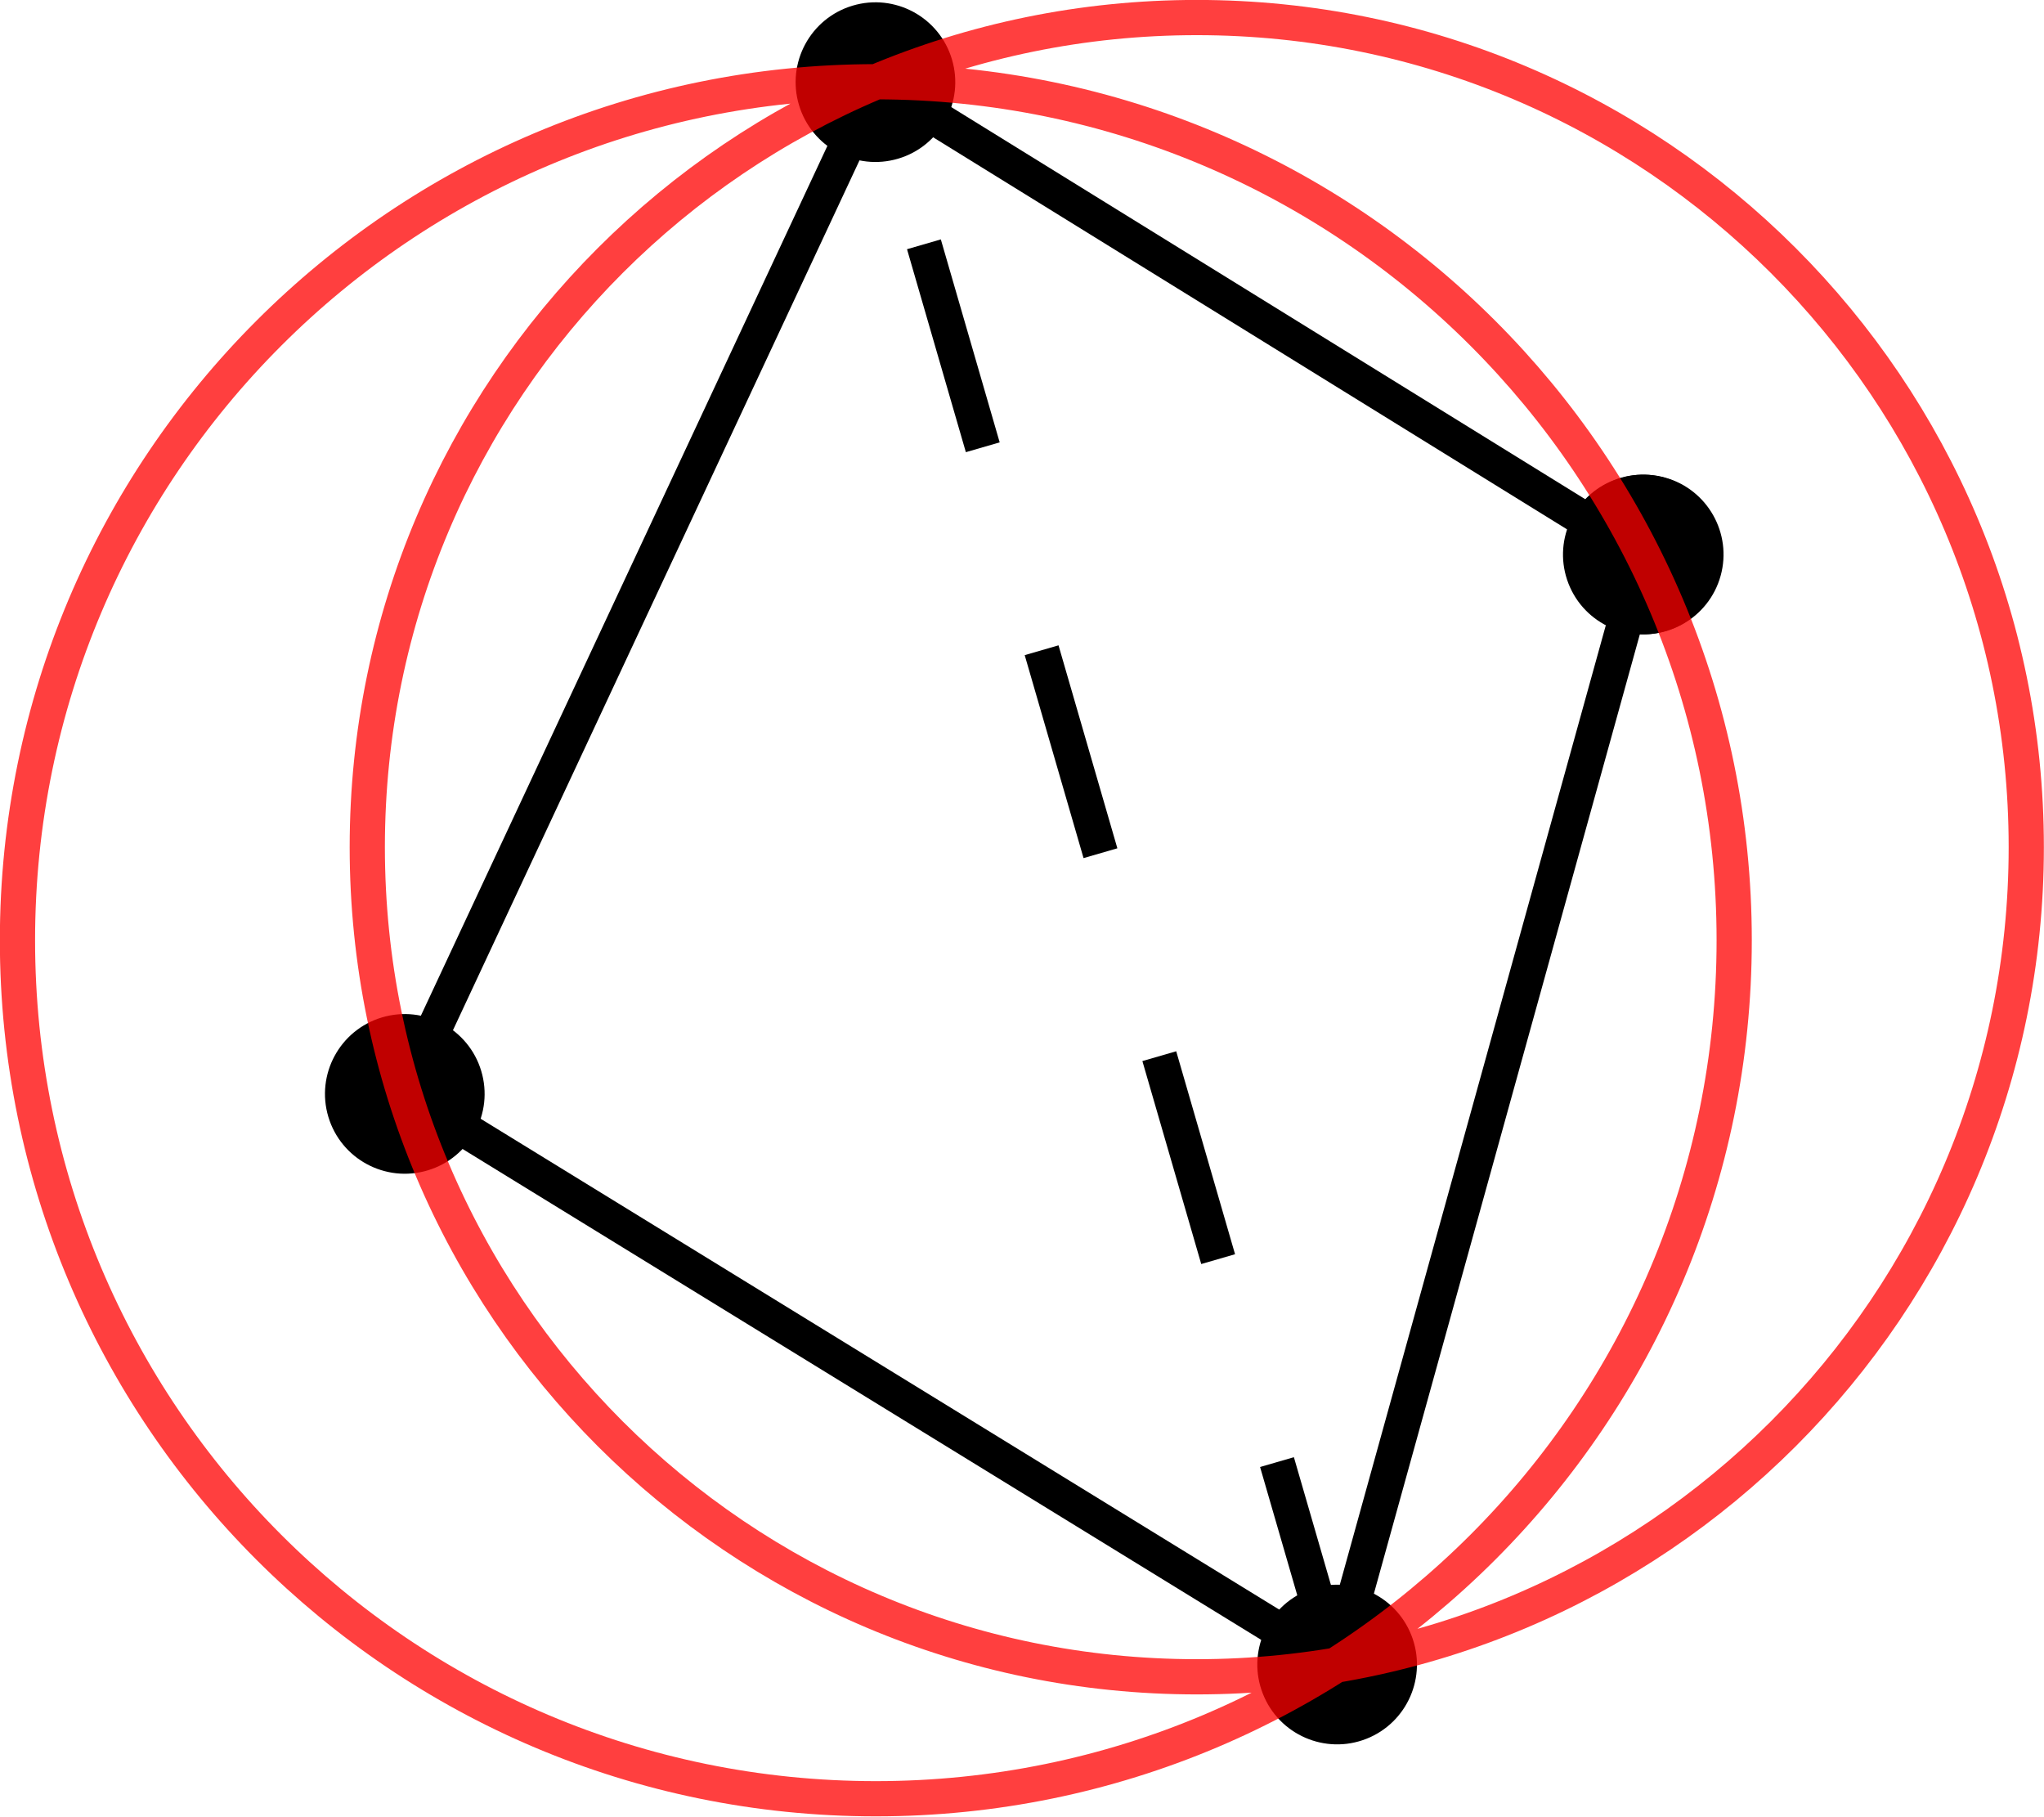
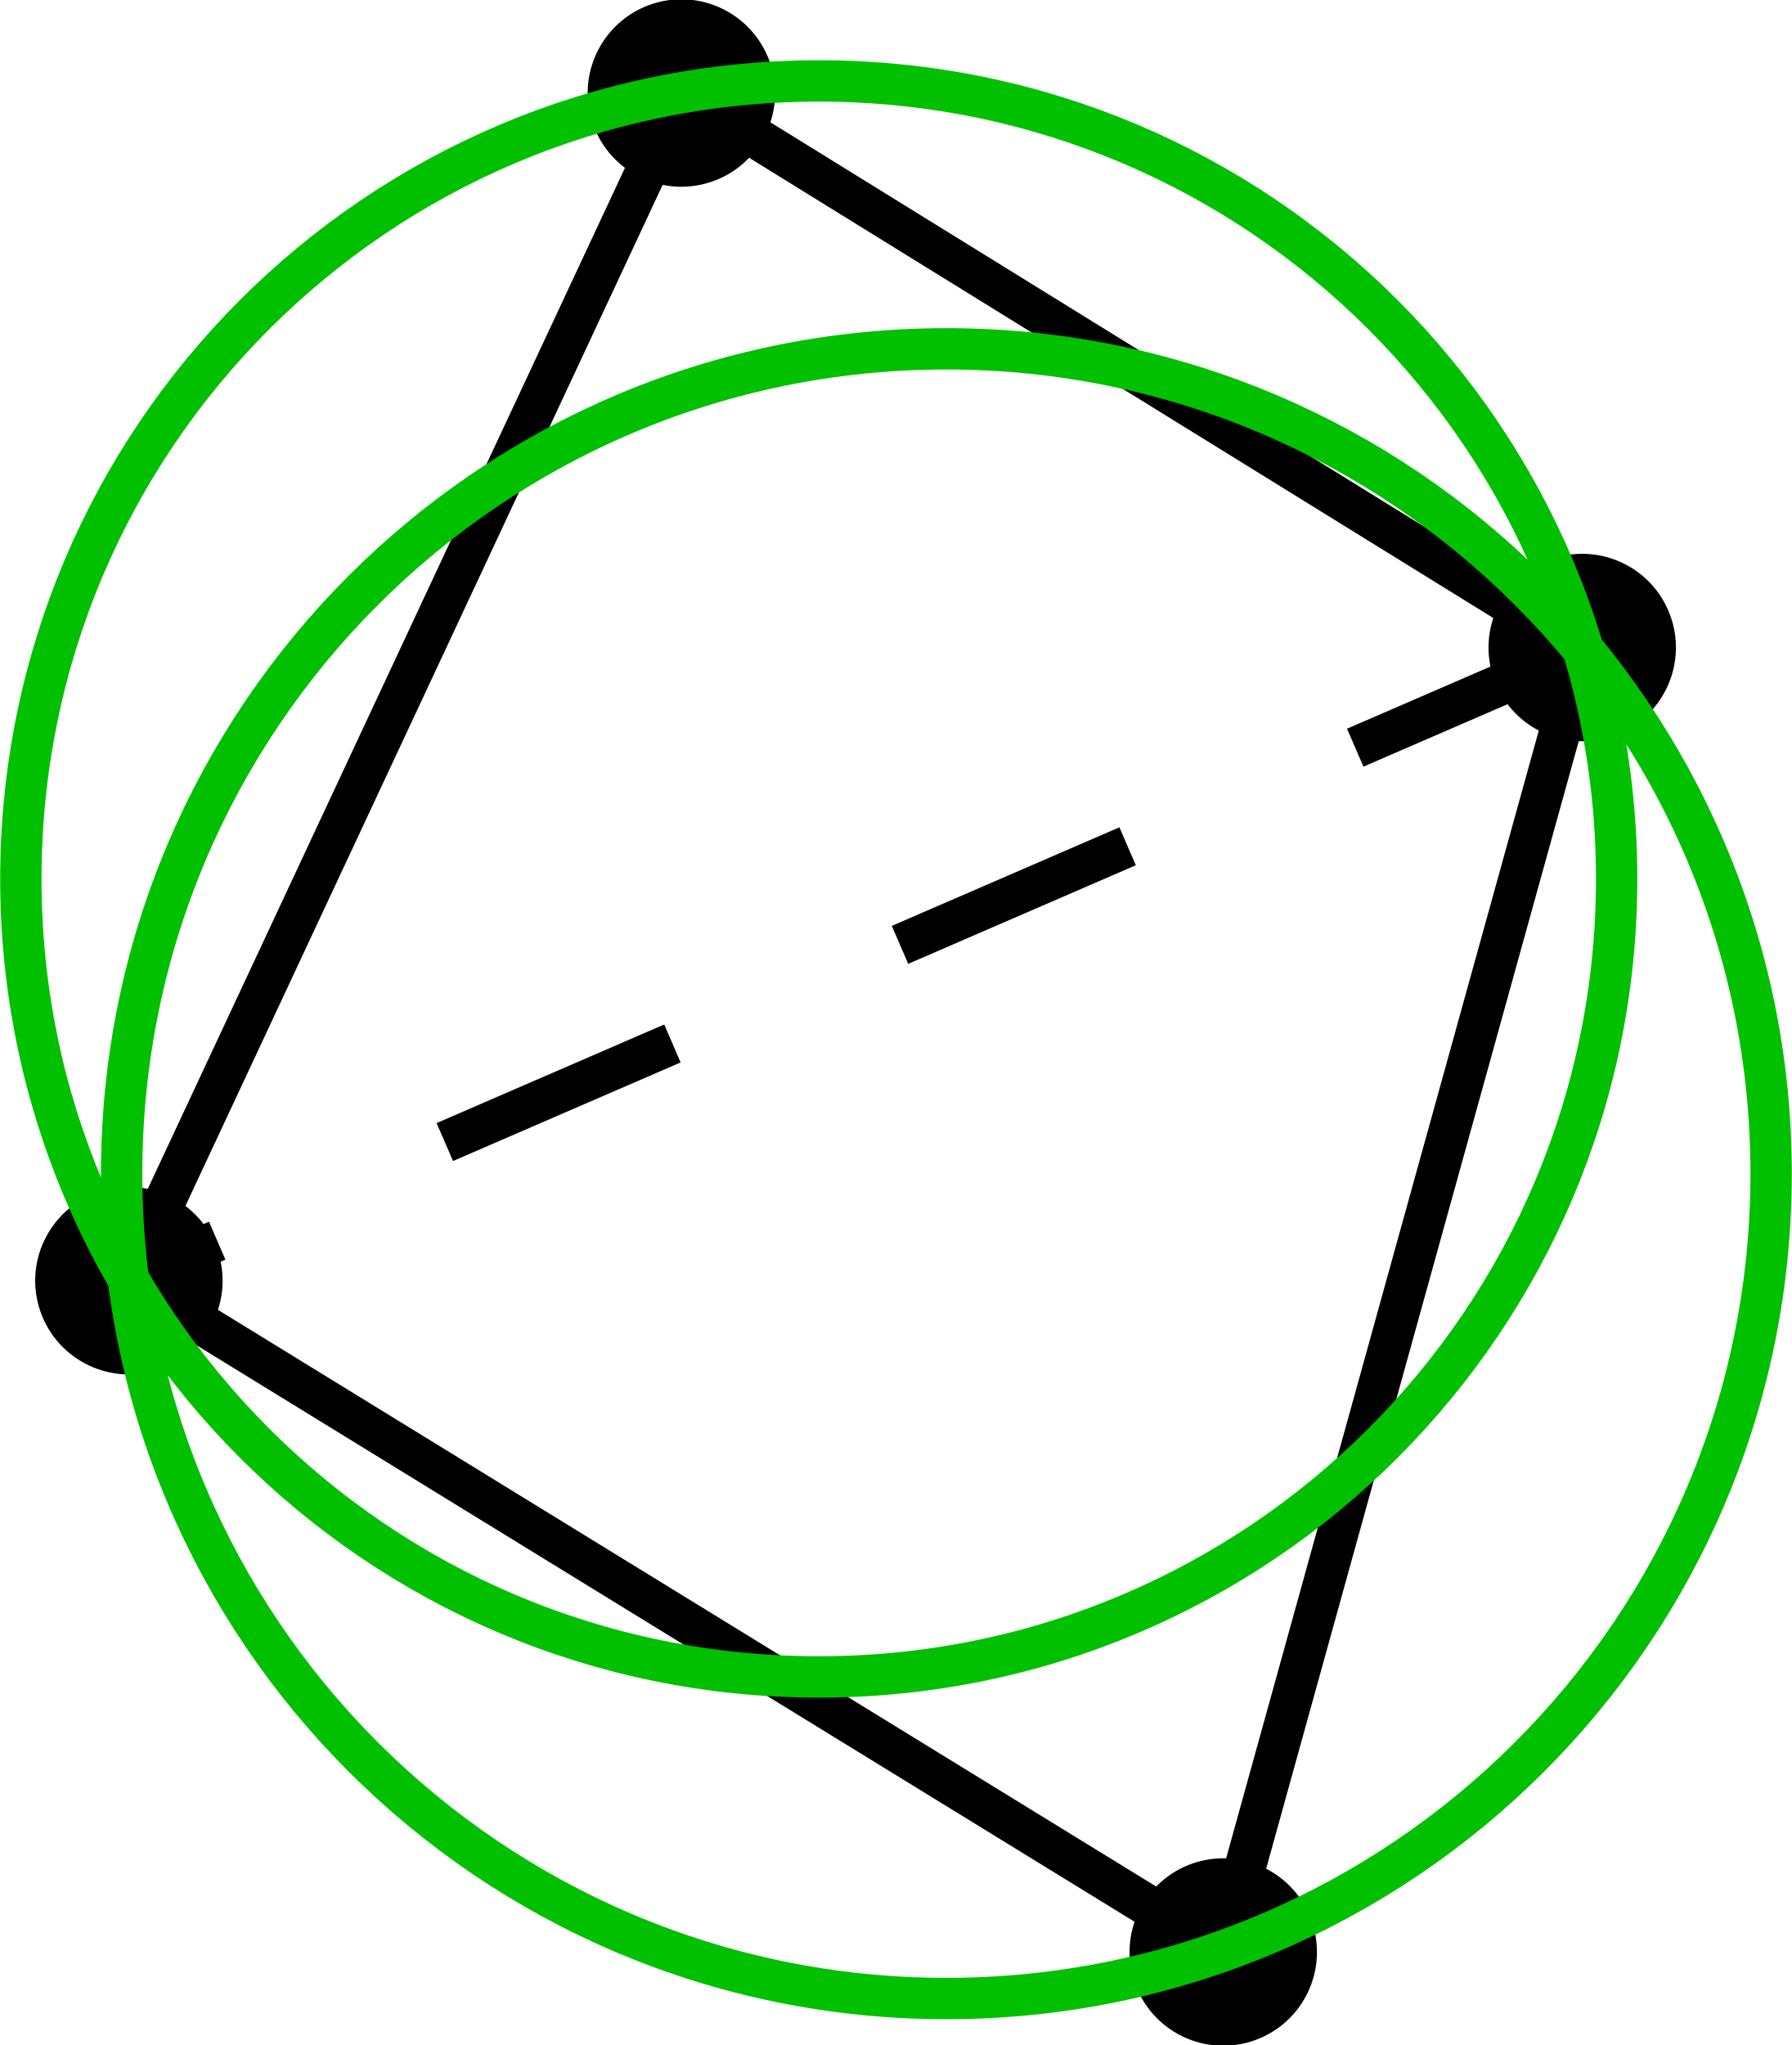
- <svg xmlns="http://www.w3.org/2000/svg" width="116.086" height="103.135" id="svg2" version="1.1">
+ <svg xmlns="http://www.w3.org/2000/svg" width="86.688" height="98.924" id="svg2" version="1.1">
  <defs id="defs4">
    <marker style="overflow:visible" id="DotM" refX="0" refY="0" orient="auto">
      <path transform="matrix(0.4,0,0,0.4,2.96,0.4)" style="fill-rule:evenodd;stroke:#000000;stroke-width:1pt" d="m -2.5,-1 c 0,2.76 -2.24,5 -5,5 -2.76,0 -5,-2.24 -5,-5 0,-2.76 2.24,-5 5,-5 2.76,0 5,2.24 5,5 z" id="path5363" />
    </marker>
    <marker style="overflow:visible" id="Torso" refX="0" refY="0" orient="auto">
      <g transform="scale(0.7,0.7)" id="g5511">
        <path style="fill:none;stroke:#000000;stroke-width:1.25" d="m -4.779,-3.24 c 2.35,0.366 5.3,1.938 5.037,3.627 C -0.005,2.078 -2.213,2.618 -4.563,2.252 -6.913,1.886 -8.521,0.752 -8.258,-0.938 -7.995,-2.628 -7.13,-3.605 -4.779,-3.24 z" id="path5513" />
        <path style="fill:none;stroke:#000000;stroke-width:1pt" d="M 4.46,0.089 C -2.556,-4.378 5.225,-3.906 -0.848,-8.72" id="path5515" />
        <path style="fill:none;stroke:#000000;stroke-width:1pt" d="M 4.93,0.058 C -1.387,1.749 1.803,5.478 -4.945,7.546" id="path5517" />
        <rect style="fill-rule:evenodd;stroke-width:1pt" width="2.637" height="2.761" x="-10.392" y="-1.741" transform="matrix(0.527536,-0.849533,0.887668,0.460484,0,0)" id="rect5519" />
        <rect style="fill-rule:evenodd;stroke-width:1pt" width="2.733" height="2.861" x="4.959" y="-7.963" transform="matrix(0.671205,-0.741272,0.790802,0.612072,0,0)" id="rect5521" />
        <path style="fill:#ff0000;fill-opacity:0.75;fill-rule:evenodd;stroke:#000000;stroke-width:1pt" d="m 16.78,-28.685 a 0.607,0.607 0 1 0 -1.215,0 0.607,0.607 0 1 0 1.215,0 z" transform="matrix(0,-1.109517,1.109517,0,25.96648,19.71619)" id="path5523" />
        <path style="fill:#ff0000;fill-opacity:0.75;fill-rule:evenodd;stroke:#000000;stroke-width:1pt" d="m 16.78,-28.685 a 0.607,0.607 0 1 0 -1.215,0 0.607,0.607 0 1 0 1.215,0 z" transform="matrix(0,-1.109517,1.109517,0,26.8245,16.99126)" id="path5525" />
      </g>
    </marker>
    <marker style="overflow:visible" id="DotL" refX="0" refY="0" orient="auto">
      <path transform="matrix(0.8,0,0,0.8,5.92,0.8)" style="fill-rule:evenodd;stroke:#000000;stroke-width:1pt" d="m -2.5,-1 c 0,2.76 -2.24,5 -5,5 -2.76,0 -5,-2.24 -5,-5 0,-2.76 2.24,-5 5,-5 2.76,0 5,2.24 5,5 z" id="path5360" />
    </marker>
    <marker style="overflow:visible" id="Arrow2Lend" refX="0" refY="0" orient="auto">
      <path transform="matrix(-1.1,0,0,-1.1,-1.1,0)" d="M 8.719,4.034 -2.207,0.016 8.719,-4.002 c -1.745,2.372 -1.735,5.617 -6e-7,8.035 z" style="fill-rule:evenodd;stroke-width:0.625;stroke-linejoin:round" id="path5320" />
    </marker>
    <marker style="overflow:visible" id="Arrow1Mend" refX="0" refY="0" orient="auto">
      <path transform="matrix(-0.4,0,0,-0.4,-4,0)" style="fill-rule:evenodd;stroke:#000000;stroke-width:1pt" d="M 0,0 5,-5 -12.5,0 5,5 0,0 z" id="path5308" />
    </marker>
    <marker style="overflow:visible" id="DotM-3" refX="0" refY="0" orient="auto">
      <path transform="matrix(0.4,0,0,0.4,2.96,0.4)" style="fill-rule:evenodd;stroke:#000000;stroke-width:1pt" d="m -2.5,-1 c 0,2.76 -2.24,5 -5,5 -2.76,0 -5,-2.24 -5,-5 0,-2.76 2.24,-5 5,-5 2.76,0 5,2.24 5,5 z" id="path5363-9" />
    </marker>
    <marker style="overflow:visible" id="marker7299" refX="0" refY="0" orient="auto">
      <path transform="matrix(0.4,0,0,0.4,2.96,0.4)" style="fill-rule:evenodd;stroke:#000000;stroke-width:1pt" d="m -2.5,-1 c 0,2.76 -2.24,5 -5,5 -2.76,0 -5,-2.24 -5,-5 0,-2.76 2.24,-5 5,-5 2.76,0 5,2.24 5,5 z" id="path7301" />
    </marker>
    <marker style="overflow:visible" id="DotMI" refX="0" refY="0" orient="auto">
      <path transform="matrix(0.4,0,0,0.4,2.96,0.4)" style="fill:#ff0000;fill-rule:evenodd;stroke:#ff0000;stroke-width:1pt" d="m -2.5,-1 c 0,2.76 -2.24,5 -5,5 -2.76,0 -5,-2.24 -5,-5 0,-2.76 2.24,-5 5,-5 2.76,0 5,2.24 5,5 z" id="path7687" />
    </marker>
    <marker style="overflow:visible" id="DotMX" refX="0" refY="0" orient="auto">
      <path transform="matrix(0.4,0,0,0.4,2.96,0.4)" style="fill:#ff0000;fill-rule:evenodd;stroke:#ff0000;stroke-width:1pt" d="m -2.5,-1 c 0,2.76 -2.24,5 -5,5 -2.76,0 -5,-2.24 -5,-5 0,-2.76 2.24,-5 5,-5 2.76,0 5,2.24 5,5 z" id="path7690" />
    </marker>
    <marker style="overflow:visible" id="DotM-4" refX="0" refY="0" orient="auto">
      <path transform="matrix(0.4,0,0,0.4,2.96,0.4)" style="fill-rule:evenodd;stroke:#000000;stroke-width:1pt" d="m -2.5,-1 c 0,2.76 -2.24,5 -5,5 -2.76,0 -5,-2.24 -5,-5 0,-2.76 2.24,-5 5,-5 2.76,0 5,2.24 5,5 z" id="path5363-3" />
    </marker>
    <marker style="overflow:visible" id="marker7875" refX="0" refY="0" orient="auto">
      <path transform="matrix(0.4,0,0,0.4,2.96,0.4)" style="fill-rule:evenodd;stroke:#000000;stroke-width:1pt" d="m -2.5,-1 c 0,2.76 -2.24,5 -5,5 -2.76,0 -5,-2.24 -5,-5 0,-2.76 2.24,-5 5,-5 2.76,0 5,2.24 5,5 z" id="path7877" />
    </marker>
    <marker style="overflow:visible" id="DotM-2" refX="0" refY="0" orient="auto">
      <path transform="matrix(0.4,0,0,0.4,2.96,0.4)" style="fill-rule:evenodd;stroke:#000000;stroke-width:1pt" d="m -2.5,-1 c 0,2.76 -2.24,5 -5,5 -2.76,0 -5,-2.24 -5,-5 0,-2.76 2.24,-5 5,-5 2.76,0 5,2.24 5,5 z" id="path5363-7" />
    </marker>
    <marker style="overflow:visible" id="marker7907" refX="0" refY="0" orient="auto">
      <path transform="matrix(0.4,0,0,0.4,2.96,0.4)" style="fill-rule:evenodd;stroke:#000000;stroke-width:1pt" d="m -2.5,-1 c 0,2.76 -2.24,5 -5,5 -2.76,0 -5,-2.24 -5,-5 0,-2.76 2.24,-5 5,-5 2.76,0 5,2.24 5,5 z" id="path7909" />
    </marker>
    <marker style="overflow:visible" id="DotM-9" refX="0" refY="0" orient="auto">
      <path transform="matrix(0.4,0,0,0.4,2.96,0.4)" style="fill-rule:evenodd;stroke:#000000;stroke-width:1pt" d="m -2.5,-1 c 0,2.76 -2.24,5 -5,5 -2.76,0 -5,-2.24 -5,-5 0,-2.76 2.24,-5 5,-5 2.76,0 5,2.24 5,5 z" id="path5363-1" />
    </marker>
    <marker style="overflow:visible" id="marker7941" refX="0" refY="0" orient="auto">
      <path transform="matrix(0.4,0,0,0.4,2.96,0.4)" style="fill-rule:evenodd;stroke:#000000;stroke-width:1pt" d="m -2.5,-1 c 0,2.76 -2.24,5 -5,5 -2.76,0 -5,-2.24 -5,-5 0,-2.76 2.24,-5 5,-5 2.76,0 5,2.24 5,5 z" id="path7943" />
    </marker>
    <marker style="overflow:visible" id="DotM-6" refX="0" refY="0" orient="auto">
      <path transform="matrix(0.4,0,0,0.4,2.96,0.4)" style="fill-rule:evenodd;stroke:#000000;stroke-width:1pt" d="m -2.5,-1 c 0,2.76 -2.24,5 -5,5 -2.76,0 -5,-2.24 -5,-5 0,-2.76 2.24,-5 5,-5 2.76,0 5,2.24 5,5 z" id="path5363-37" />
    </marker>
    <marker style="overflow:visible" id="marker7973" refX="0" refY="0" orient="auto">
      <path transform="matrix(0.4,0,0,0.4,2.96,0.4)" style="fill-rule:evenodd;stroke:#000000;stroke-width:1pt" d="m -2.5,-1 c 0,2.76 -2.24,5 -5,5 -2.76,0 -5,-2.24 -5,-5 0,-2.76 2.24,-5 5,-5 2.76,0 5,2.24 5,5 z" id="path7975" />
    </marker>
    <marker style="overflow:visible" id="DotM-61" refX="0" refY="0" orient="auto">
      <path transform="matrix(0.4,0,0,0.4,2.96,0.4)" style="fill-rule:evenodd;stroke:#000000;stroke-width:1pt" d="m -2.5,-1 c 0,2.76 -2.24,5 -5,5 -2.76,0 -5,-2.24 -5,-5 0,-2.76 2.24,-5 5,-5 2.76,0 5,2.24 5,5 z" id="path5363-5" />
    </marker>
    <marker style="overflow:visible" id="marker8017" refX="0" refY="0" orient="auto">
      <path transform="matrix(0.4,0,0,0.4,2.96,0.4)" style="fill-rule:evenodd;stroke:#000000;stroke-width:1pt" d="m -2.5,-1 c 0,2.76 -2.24,5 -5,5 -2.76,0 -5,-2.24 -5,-5 0,-2.76 2.24,-5 5,-5 2.76,0 5,2.24 5,5 z" id="path8019" />
    </marker>
    <marker style="overflow:visible" id="marker8021" refX="0" refY="0" orient="auto">
      <path transform="matrix(0.4,0,0,0.4,2.96,0.4)" style="fill-rule:evenodd;stroke:#000000;stroke-width:1pt" d="m -2.5,-1 c 0,2.76 -2.24,5 -5,5 -2.76,0 -5,-2.24 -5,-5 0,-2.76 2.24,-5 5,-5 2.76,0 5,2.24 5,5 z" id="path8023" />
    </marker>
    <marker style="overflow:visible" id="marker8025" refX="0" refY="0" orient="auto">
      <path transform="matrix(0.4,0,0,0.4,2.96,0.4)" style="fill-rule:evenodd;stroke:#000000;stroke-width:1pt" d="m -2.5,-1 c 0,2.76 -2.24,5 -5,5 -2.76,0 -5,-2.24 -5,-5 0,-2.76 2.24,-5 5,-5 2.76,0 5,2.24 5,5 z" id="path8027" />
    </marker>
    <marker style="overflow:visible" id="DotM-7" refX="0" refY="0" orient="auto">
      <path transform="matrix(0.4,0,0,0.4,2.96,0.4)" style="fill-rule:evenodd;stroke:#000000;stroke-width:1pt" d="m -2.5,-1 c 0,2.76 -2.24,5 -5,5 -2.76,0 -5,-2.24 -5,-5 0,-2.76 2.24,-5 5,-5 2.76,0 5,2.24 5,5 z" id="path5363-13" />
    </marker>
    <marker style="overflow:visible" id="marker3066" refX="0" refY="0" orient="auto">
      <path transform="matrix(0.4,0,0,0.4,2.96,0.4)" style="fill-rule:evenodd;stroke:#000000;stroke-width:1pt" d="m -2.5,-1 c 0,2.76 -2.24,5 -5,5 -2.76,0 -5,-2.24 -5,-5 0,-2.76 2.24,-5 5,-5 2.76,0 5,2.24 5,5 z" id="path3068" />
    </marker>
    <marker style="overflow:visible" id="DotMQ" refX="0" refY="0" orient="auto">
      <path transform="matrix(0.4,0,0,0.4,2.96,0.4)" style="fill:#ff0000;fill-rule:evenodd;stroke:#ff0000;stroke-width:1pt" d="m -2.5,-1 c 0,2.76 -2.24,5 -5,5 -2.76,0 -5,-2.24 -5,-5 0,-2.76 2.24,-5 5,-5 2.76,0 5,2.24 5,5 z" id="path4332" />
    </marker>
    <marker style="overflow:visible" id="DotM7" refX="0" refY="0" orient="auto">
      <path transform="matrix(0.4,0,0,0.4,2.96,0.4)" style="fill:#ff0000;fill-rule:evenodd;stroke:#ff0000;stroke-width:1pt" d="m -2.5,-1 c 0,2.76 -2.24,5 -5,5 -2.76,0 -5,-2.24 -5,-5 0,-2.76 2.24,-5 5,-5 2.76,0 5,2.24 5,5 z" id="path4335" />
    </marker>
    <marker style="overflow:visible" id="DotMH" refX="0" refY="0" orient="auto">
      <path transform="matrix(0.4,0,0,0.4,2.96,0.4)" style="fill:#0000ff;fill-rule:evenodd;stroke:#0000ff;stroke-width:1pt" d="m -2.5,-1 c 0,2.76 -2.24,5 -5,5 -2.76,0 -5,-2.24 -5,-5 0,-2.76 2.24,-5 5,-5 2.76,0 5,2.24 5,5 z" id="path4476" />
    </marker>
    <marker style="overflow:visible" id="DotMHq" refX="0" refY="0" orient="auto">
      <path transform="matrix(0.4,0,0,0.4,2.96,0.4)" style="fill:#0000ff;fill-rule:evenodd;stroke:#0000ff;stroke-width:1pt" d="m -2.5,-1 c 0,2.76 -2.24,5 -5,5 -2.76,0 -5,-2.24 -5,-5 0,-2.76 2.24,-5 5,-5 2.76,0 5,2.24 5,5 z" id="path4479" />
    </marker>
    <marker style="overflow:visible" id="DotM-1" refX="0" refY="0" orient="auto">
      <path transform="matrix(0.4,0,0,0.4,2.96,0.4)" style="fill-rule:evenodd;stroke:#000000;stroke-width:1pt" d="m -2.5,-1 c 0,2.76 -2.24,5 -5,5 -2.76,0 -5,-2.24 -5,-5 0,-2.76 2.24,-5 5,-5 2.76,0 5,2.24 5,5 z" id="path5363-4" />
    </marker>
    <marker style="overflow:visible" id="marker4583" refX="0" refY="0" orient="auto">
      <path transform="matrix(0.4,0,0,0.4,2.96,0.4)" style="fill-rule:evenodd;stroke:#000000;stroke-width:1pt" d="m -2.5,-1 c 0,2.76 -2.24,5 -5,5 -2.76,0 -5,-2.24 -5,-5 0,-2.76 2.24,-5 5,-5 2.76,0 5,2.24 5,5 z" id="path4585" />
    </marker>
    <marker style="overflow:visible" id="DotM-26" refX="0" refY="0" orient="auto">
      <path transform="matrix(0.4,0,0,0.4,2.96,0.4)" style="fill-rule:evenodd;stroke:#000000;stroke-width:1pt" d="m -2.5,-1 c 0,2.76 -2.24,5 -5,5 -2.76,0 -5,-2.24 -5,-5 0,-2.76 2.24,-5 5,-5 2.76,0 5,2.24 5,5 z" id="path5363-6" />
    </marker>
    <marker style="overflow:visible" id="marker5356" refX="0" refY="0" orient="auto">
      <path transform="matrix(0.4,0,0,0.4,2.96,0.4)" style="fill-rule:evenodd;stroke:#000000;stroke-width:1pt" d="m -2.5,-1 c 0,2.76 -2.24,5 -5,5 -2.76,0 -5,-2.24 -5,-5 0,-2.76 2.24,-5 5,-5 2.76,0 5,2.24 5,5 z" id="path5358" />
    </marker>
    <marker style="overflow:visible" id="DotMP" refX="0" refY="0" orient="auto">
      <path transform="matrix(0.4,0,0,0.4,2.96,0.4)" style="fill:#ff0000;fill-rule:evenodd;stroke:#ff0000;stroke-width:1pt" d="m -2.5,-1 c 0,2.76 -2.24,5 -5,5 -2.76,0 -5,-2.24 -5,-5 0,-2.76 2.24,-5 5,-5 2.76,0 5,2.24 5,5 z" id="path5815" />
    </marker>
    <marker style="overflow:visible" id="DotMt" refX="0" refY="0" orient="auto">
      <path transform="matrix(0.4,0,0,0.4,2.96,0.4)" style="fill:#ff0000;fill-rule:evenodd;stroke:#ff0000;stroke-width:1pt" d="m -2.5,-1 c 0,2.76 -2.24,5 -5,5 -2.76,0 -5,-2.24 -5,-5 0,-2.76 2.24,-5 5,-5 2.76,0 5,2.24 5,5 z" id="path5818" />
    </marker>
    <marker style="overflow:visible" id="DotMC" refX="0" refY="0" orient="auto">
      <path transform="matrix(0.4,0,0,0.4,2.96,0.4)" style="fill:#0000ff;fill-rule:evenodd;stroke:#0000ff;stroke-width:1pt" d="m -2.5,-1 c 0,2.76 -2.24,5 -5,5 -2.76,0 -5,-2.24 -5,-5 0,-2.76 2.24,-5 5,-5 2.76,0 5,2.24 5,5 z" id="path6011" />
    </marker>
    <marker style="overflow:visible" id="DotMR" refX="0" refY="0" orient="auto">
      <path transform="matrix(0.4,0,0,0.4,2.96,0.4)" style="fill:#0000ff;fill-rule:evenodd;stroke:#0000ff;stroke-width:1pt" d="m -2.5,-1 c 0,2.76 -2.24,5 -5,5 -2.76,0 -5,-2.24 -5,-5 0,-2.76 2.24,-5 5,-5 2.76,0 5,2.24 5,5 z" id="path6014" />
    </marker>
    <marker style="overflow:visible" id="DotMQ6" refX="0" refY="0" orient="auto">
      <path transform="matrix(0.4,0,0,0.4,2.96,0.4)" style="fill:#000000;fill-rule:evenodd;stroke:#000000;stroke-width:1pt" d="m -2.5,-1 c 0,2.76 -2.24,5 -5,5 -2.76,0 -5,-2.24 -5,-5 0,-2.76 2.24,-5 5,-5 2.76,0 5,2.24 5,5 z" id="path13362" />
    </marker>
    <marker style="overflow:visible" id="DotM74" refX="0" refY="0" orient="auto">
      <path transform="matrix(0.4,0,0,0.4,2.96,0.4)" style="fill:#000000;fill-rule:evenodd;stroke:#000000;stroke-width:1pt" d="m -2.5,-1 c 0,2.76 -2.24,5 -5,5 -2.76,0 -5,-2.24 -5,-5 0,-2.76 2.24,-5 5,-5 2.76,0 5,2.24 5,5 z" id="path13365" />
    </marker>
    <marker style="overflow:visible" id="DotMHW" refX="0" refY="0" orient="auto">
      <path transform="matrix(0.4,0,0,0.4,2.96,0.4)" style="fill:#000000;fill-rule:evenodd;stroke:#000000;stroke-width:1pt" d="m -2.5,-1 c 0,2.76 -2.24,5 -5,5 -2.76,0 -5,-2.24 -5,-5 0,-2.76 2.24,-5 5,-5 2.76,0 5,2.24 5,5 z" id="path13368" />
    </marker>
    <marker style="overflow:visible" id="DotMHqd" refX="0" refY="0" orient="auto">
      <path transform="matrix(0.4,0,0,0.4,2.96,0.4)" style="fill:#000000;fill-rule:evenodd;stroke:#000000;stroke-width:1pt" d="m -2.5,-1 c 0,2.76 -2.24,5 -5,5 -2.76,0 -5,-2.24 -5,-5 0,-2.76 2.24,-5 5,-5 2.76,0 5,2.24 5,5 z" id="path13371" />
    </marker>
    <marker style="overflow:visible" id="DotMPi" refX="0" refY="0" orient="auto">
      <path transform="matrix(0.4,0,0,0.4,2.96,0.4)" style="fill:#000000;fill-rule:evenodd;stroke:#000000;stroke-width:1pt" d="m -2.5,-1 c 0,2.76 -2.24,5 -5,5 -2.76,0 -5,-2.24 -5,-5 0,-2.76 2.24,-5 5,-5 2.76,0 5,2.24 5,5 z" id="path14869" />
    </marker>
    <marker style="overflow:visible" id="DotMt5" refX="0" refY="0" orient="auto">
      <path transform="matrix(0.4,0,0,0.4,2.96,0.4)" style="fill:#000000;fill-rule:evenodd;stroke:#000000;stroke-width:1pt" d="m -2.5,-1 c 0,2.76 -2.24,5 -5,5 -2.76,0 -5,-2.24 -5,-5 0,-2.76 2.24,-5 5,-5 2.76,0 5,2.24 5,5 z" id="path14872" />
    </marker>
  </defs>
-   <g id="layer1" transform="translate(-328.1898,183.663)">
+   <g id="layer1" transform="translate(-491.75,183.666)">
    <path id="path11933" d="M 300.924,36.138 318.389,-26.848 274.854,-53.77 300.924,36.138 248.024,3.629 274.854,-53.77" style="fill:none;stroke:#000000;stroke-width:2;stroke-linecap:butt;stroke-linejoin:miter;stroke-miterlimit:4;stroke-opacity:1;stroke-dasharray:none;marker-start:url(#DotM);marker-mid:url(#DotM)" />
    <g transform="matrix(0.5060301,0,0,0.5060301,215.4268,103.5506)" id="g11945">
      <path style="fill:none;stroke:#0000ff;stroke-width:3.952;stroke-linecap:butt;stroke-linejoin:miter;stroke-miterlimit:4;stroke-opacity:1;stroke-dasharray:none;marker-start:url(#DotMH);marker-mid:url(#DotMHq)" d="m 449.688,-144.643 -104.538,-64.243 53.02,-113.429 z" id="path11947" />
      <g transform="translate(449.6877,-144.6431)" id="g11949" style="stroke:#0000ff;stroke-width:3.952;stroke-miterlimit:4;stroke-opacity:1;stroke-dasharray:none">
        <circle cx="-15.607" cy="-91.78" r="93.097" style="fill:none;stroke:#0000ff;stroke-width:3.952;stroke-miterlimit:4;stroke-opacity:1;stroke-dasharray:none" id="circle11951" d="m 77.49,-91.78 c 0,51.416 -41.681,93.097 -93.097,93.097 -51.416,0 -93.097,-41.681 -93.097,-93.097 0,-51.416 41.681,-93.097 93.097,-93.097 51.416,0 93.097,41.681 93.097,93.097 z" />
      </g>
      <path id="path11953" d="m 484.2,-269.114 -86.032,-53.201 51.519,177.672 z" style="fill:none;stroke:#ff0000;stroke-width:3.952;stroke-linecap:butt;stroke-linejoin:miter;stroke-miterlimit:4;stroke-opacity:1;stroke-dasharray:none;marker-start:url(#DotMQ);marker-mid:url(#DotM7)" />
      <g id="g11955" transform="translate(484.2004,-269.1135)" style="stroke:#ff0000;stroke-width:3.952;stroke-miterlimit:4;stroke-opacity:1;stroke-dasharray:none">
        <circle d="m 10.197,43.135 c 0,53.205 -43.131,96.337 -96.337,96.337 -53.205,0 -96.337,-43.131 -96.337,-96.337 0,-53.205 43.131,-96.337 96.337,-96.337 53.205,0 96.337,43.131 96.337,96.337 z" id="circle11957" style="fill:none;stroke:#ff0000;stroke-width:3.952;stroke-miterlimit:4;stroke-opacity:1;stroke-dasharray:none" r="96.337" cy="43.135" cx="-86.14" />
      </g>
    </g>
    <g transform="matrix(0.5060301,0,0,0.5060301,151.4597,202.1142)" id="g11969">
      <path style="fill:none;stroke:#000000;stroke-width:3.952;stroke-linecap:butt;stroke-linejoin:miter;stroke-miterlimit:4;stroke-opacity:1;stroke-dasharray:none;marker-start:url(#DotM);marker-mid:url(#DotM)" d="m 594.285,-123.525 34.513,-124.47 -86.032,-53.201 m 51.519,177.672 -104.538,-64.243 53.02,-113.429" id="path11971" />
      <path id="path11973" d="m 594.285,-123.465 -51.519,-177.672 51.519,177.672 -51.519,-177.672" style="fill:none;stroke:#000000;stroke-width:3.952;stroke-linecap:butt;stroke-linejoin:miter;stroke-miterlimit:4;stroke-opacity:1;stroke-dasharray:3.952, 11.857;stroke-dashoffset:0;marker-start:none;marker-mid:none" />
    </g>
    <g transform="matrix(0.5060301,0,0,0.5060301,60.09327,97.70871)" id="g11985">
      <path style="fill:none;stroke:#0000ff;stroke-width:3.952;stroke-linecap:butt;stroke-linejoin:miter;stroke-miterlimit:4;stroke-opacity:1;stroke-dasharray:none;marker-start:url(#DotMC);marker-mid:url(#DotMR)" d="m 939.153,-186.868 53.02,-113.429 86.032,53.201 -139.051,60.228" id="path11987" />
      <g transform="translate(939.1531,-186.8677)" id="g11989" style="stroke:#0000ff;stroke-width:3.952;stroke-miterlimit:4;stroke-opacity:1;stroke-dasharray:none">
        <circle cx="65.999" cy="-38.256" r="76.285" style="fill:none;stroke:#0000ff;stroke-width:3.952;stroke-miterlimit:4;stroke-opacity:1;stroke-dasharray:none" id="circle11991" d="m 142.284,-38.256 c 0,42.131 -34.154,76.285 -76.285,76.285 -42.131,0 -76.285,-34.154 -76.285,-76.285 0,-42.131 34.154,-76.285 76.285,-76.285 42.131,0 76.285,34.154 76.285,76.285 z" />
      </g>
      <path id="path11993" d="m 1078.204,-247.095 -34.513,124.47 -104.538,-64.243 m 139.051,-60.228 -139.051,60.228" style="fill:none;stroke:#ff0000;stroke-width:3.952;stroke-linecap:butt;stroke-linejoin:miter;stroke-miterlimit:4;stroke-opacity:1;stroke-dasharray:none;marker-start:url(#DotMP);marker-mid:url(#DotMt)" />
      <g id="g11995" transform="translate(1078.204,-247.0954)" style="stroke:#ff0000;stroke-width:3.952;stroke-miterlimit:4;stroke-opacity:1;stroke-dasharray:none">
        <circle d="m 18.002,50.148 c 0,43.548 -35.302,78.85 -78.85,78.85 -43.548,0 -78.85,-35.302 -78.85,-78.85 0,-43.548 35.302,-78.85 78.85,-78.85 43.548,0 78.85,35.302 78.85,78.85 z" id="circle11997" style="fill:none;stroke:#ff0000;stroke-width:3.952;stroke-miterlimit:4;stroke-opacity:1;stroke-dasharray:none" r="78.85" cy="50.148" cx="-60.848" />
      </g>
    </g>
    <path id="path12009" d="M 602.226,76.675 584.762,139.661 531.862,107.152 558.692,49.753 602.226,76.675 531.862,107.152" style="fill:none;stroke:#000000;stroke-width:2;stroke-linecap:butt;stroke-linejoin:miter;stroke-miterlimit:4;stroke-opacity:1;stroke-dasharray:none;marker-start:url(#DotM);marker-mid:url(#DotM)" />
    <g transform="matrix(0.5060301,0,0,0.5060301,-3.077574,220.7077)" id="g14742">
      <path id="path7999-9-3" d="m 637.683,-160.269 34.513,-124.47 -86.032,-53.201 m 51.519,177.672 -104.538,-64.243 53.02,-113.429" style="fill:none;stroke:#000000;stroke-width:3.952;stroke-linecap:butt;stroke-linejoin:miter;stroke-miterlimit:4;stroke-opacity:1;stroke-dasharray:none;marker-start:url(#DotM);marker-mid:url(#DotM)" />
      <path style="fill:none;stroke:#000000;stroke-width:3.952;stroke-linecap:butt;stroke-linejoin:miter;stroke-miterlimit:4;stroke-opacity:1;stroke-dasharray:23.714, 23.714;stroke-dashoffset:0;marker-start:none;marker-mid:none" d="M 637.683,-160.209 586.164,-337.881" id="path12019-2" />
    </g>
    <path style="fill:none;stroke:#000000;stroke-width:2;stroke-linecap:butt;stroke-linejoin:miter;stroke-miterlimit:4;stroke-opacity:1;stroke-dasharray:none;marker-start:url(#DotM);marker-mid:url(#DotM)" d="m 260.442,-89.212 17.464,-62.986 -43.535,-26.921 26.07,89.907 -52.9,-32.509 26.829,-57.398" id="path7999-9" />
    <path style="fill:none;stroke:#000000;stroke-width:2;stroke-linecap:butt;stroke-linejoin:miter;stroke-miterlimit:4;stroke-opacity:1;stroke-dasharray:none;marker-start:url(#DotM);marker-mid:url(#DotM)" d="m 699.051,-152.268 -17.464,62.986 -52.9,-32.509 26.829,-57.398 43.535,26.921 -70.364,30.477" id="path7999" />
-     <g id="g4250" transform="matrix(0.5060301,0,0,0.5060301,224.2695,-6.070425)">
-       <path d="m 389.801,-288.578 -34.513,124.47 -104.538,-64.243 53.02,-113.429 z" style="fill:none;stroke:#000000;stroke-width:3.952;stroke-linecap:butt;stroke-linejoin:miter;stroke-miterlimit:4;stroke-opacity:1;stroke-dasharray:none;marker-start:url(#marker5356);marker-mid:url(#marker5356);marker-end:url(#marker5356)" id="path3086" />
-       <path id="path12019" d="M 355.289,-164.107 303.77,-341.779" style="fill:none;stroke:#000000;stroke-width:3.952;stroke-linecap:butt;stroke-linejoin:miter;stroke-miterlimit:4;stroke-opacity:1;stroke-dasharray:23.714, 23.714;stroke-dashoffset:0;marker-start:none;marker-mid:none" />
-       <g style="stroke:#ff0000;stroke-width:3.952;stroke-miterlimit:4;stroke-opacity:0.753;stroke-dasharray:none" id="g3150" transform="translate(355.2886,-164.1072)" />
-       <g style="stroke:#ff0000;stroke-width:3.952;stroke-miterlimit:4;stroke-opacity:0.753;stroke-dasharray:none" transform="translate(389.8013,-288.5777)" id="g3280">
-         <path id="circle3282" style="fill:none;stroke:#ff0000" d="m 10.197,43.135 c 0,53.205 -43.131,96.337 -96.337,96.337 -53.205,0 -96.337,-43.131 -96.337,-96.337 0,-53.205 43.131,-96.337 96.337,-96.337 53.205,0 96.337,43.131 96.337,96.337 z M 42.978,32.691 c 0,51.416 -41.681,93.097 -93.097,93.097 -51.416,0 -93.097,-41.681 -93.097,-93.097 0,-51.416 41.681,-93.097 93.097,-93.097 51.416,0 93.097,41.681 93.097,93.097 z" />
-       </g>
-     </g>
-     <g id="g15672" transform="matrix(0.5060301,0,0,0.5060301,100.5256,-7.945492)">
-       <path id="path5376" style="fill:none;stroke:#000000;stroke-width:3.952;stroke-linecap:butt;stroke-linejoin:miter;stroke-miterlimit:4;stroke-opacity:1;stroke-dasharray:none;marker-start:url(#DotMPi);marker-mid:url(#DotMt5)" d="m 889.942,-160.734 -104.538,-64.243 53.02,-113.429 86.032,53.201 z" />
-       <path id="path14755" d="M 924.455,-285.204 785.404,-224.977" style="fill:none;stroke:#000000;stroke-width:3.952;stroke-linecap:butt;stroke-linejoin:miter;stroke-miterlimit:4;stroke-opacity:1;stroke-dasharray:23.714, 23.714;stroke-dashoffset:0;marker-start:none;marker-mid:none" />
-       <path id="circle5650" transform="translate(924.4547,-285.2045)" style="fill:none;stroke:#00c000;stroke-width:3.952;stroke-miterlimit:4;stroke-opacity:0.753" d="m 18.002,50.148 c 0,43.548 -35.302,78.85 -78.85,78.85 -43.548,0 -78.85,-35.302 -78.85,-78.85 0,-43.548 35.302,-78.85 78.85,-78.85 43.548,0 78.85,35.302 78.85,78.85 z M 3.233,21.972 c 0,42.131 -34.154,76.285 -76.285,76.285 -42.131,0 -76.285,-34.154 -76.285,-76.285 0,-42.131 34.154,-76.285 76.285,-76.285 42.131,0 76.285,34.154 76.285,76.285 z" />
-     </g>
+     <path id="path3086" style="fill:none;stroke:#000000;stroke-width:2;stroke-linecap:butt;stroke-linejoin:miter;stroke-miterlimit:4;stroke-opacity:1;stroke-dasharray:none;marker-start:url(#marker5356);marker-mid:url(#marker5356);marker-end:url(#marker5356)" d="m 421.521,-152.099 -17.464,62.986 -52.9,-32.509 26.829,-57.398 z" />
+     <path style="fill:none;stroke:#000000;stroke-width:2;stroke-linecap:butt;stroke-linejoin:miter;stroke-miterlimit:4;stroke-opacity:1;stroke-dasharray:12, 12;stroke-dashoffset:0;marker-start:none;marker-mid:none" d="M 404.056,-89.114 377.986,-179.021" id="path12019" />
+     <g transform="matrix(0.5060301,0,0,0.5060301,404.0562,-89.11362)" id="g3150" style="stroke:#ff0000;stroke-width:3.952;stroke-miterlimit:4;stroke-opacity:0.753;stroke-dasharray:none" />
+     <path id="circle3282" style="fill:none;stroke:#ff0000;stroke-width:2;stroke-miterlimit:4;stroke-opacity:1;stroke-dasharray:none" d="m 426.681,-130.272 c 0,26.923 -21.826,48.749 -48.749,48.749 -26.923,0 -48.749,-21.826 -48.749,-48.749 0,-26.923 21.826,-48.749 48.749,-48.749 26.923,0 48.749,21.826 48.749,48.749 z m 16.588,-5.285 c 0,26.018 -21.092,47.11 -47.11,47.11 -26.018,0 -47.11,-21.092 -47.11,-47.11 0,-26.018 21.092,-47.11 47.11,-47.11 26.018,0 47.11,21.092 47.11,47.11 z" />
+     <path d="m 550.863,-89.282 -52.9,-32.509 26.829,-57.398 43.535,26.921 z" style="fill:none;stroke:#000000;stroke-width:2;stroke-linecap:butt;stroke-linejoin:miter;stroke-miterlimit:4;stroke-opacity:1;stroke-dasharray:none;marker-start:url(#DotMPi);marker-mid:url(#DotMt5)" id="path5376" />
+     <path style="fill:none;stroke:#000000;stroke-width:2;stroke-linecap:butt;stroke-linejoin:miter;stroke-miterlimit:4;stroke-opacity:1;stroke-dasharray:12, 12;stroke-dashoffset:0;marker-start:none;marker-mid:none" d="m 568.327,-152.268 -70.364,30.477" id="path14755" />
+     <path d="m 577.437,-126.891 c 0,22.036 -17.864,39.901 -39.901,39.901 -22.036,0 -39.901,-17.864 -39.901,-39.901 0,-22.036 17.864,-39.901 39.901,-39.901 22.036,0 39.901,17.864 39.901,39.901 z m -7.474,-14.258 c 0,21.32 -17.283,38.602 -38.602,38.602 -21.32,0 -38.602,-17.283 -38.602,-38.602 0,-21.32 17.283,-38.602 38.602,-38.602 21.32,0 38.602,17.283 38.602,38.602 z" style="fill:none;stroke:#00c000;stroke-width:2;stroke-miterlimit:4;stroke-opacity:1" id="circle5650" />
  </g>
</svg>
